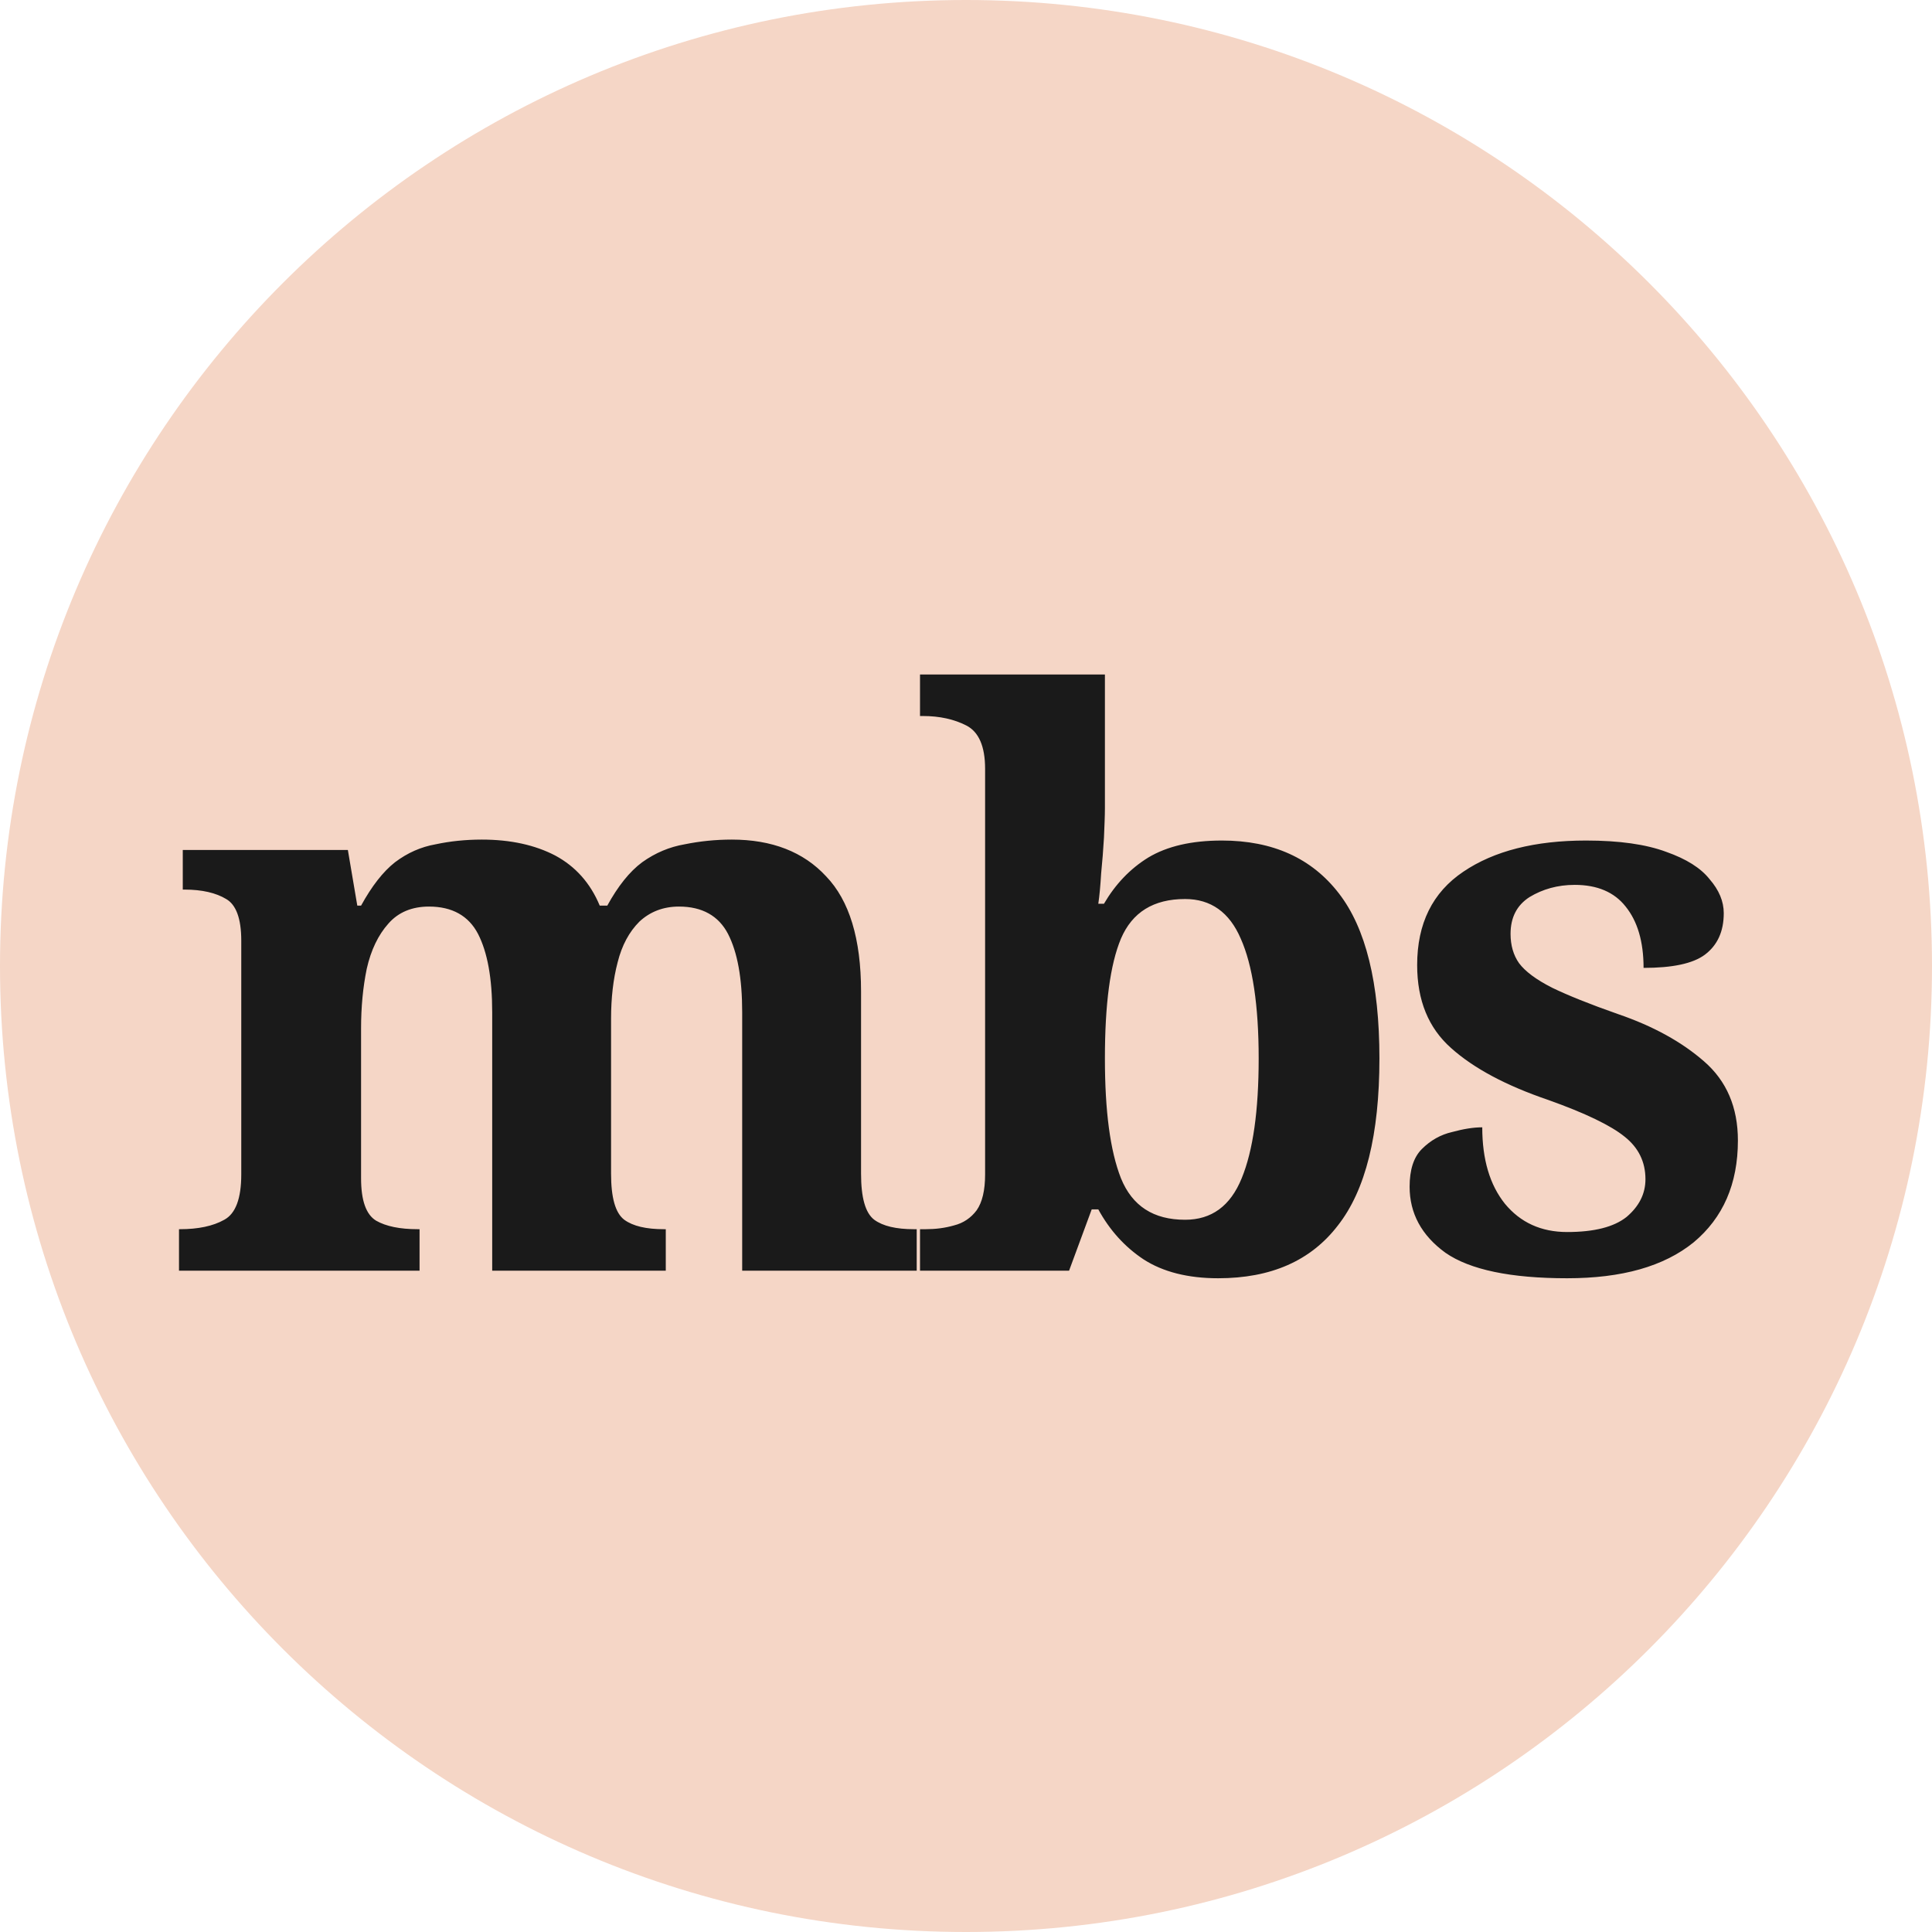
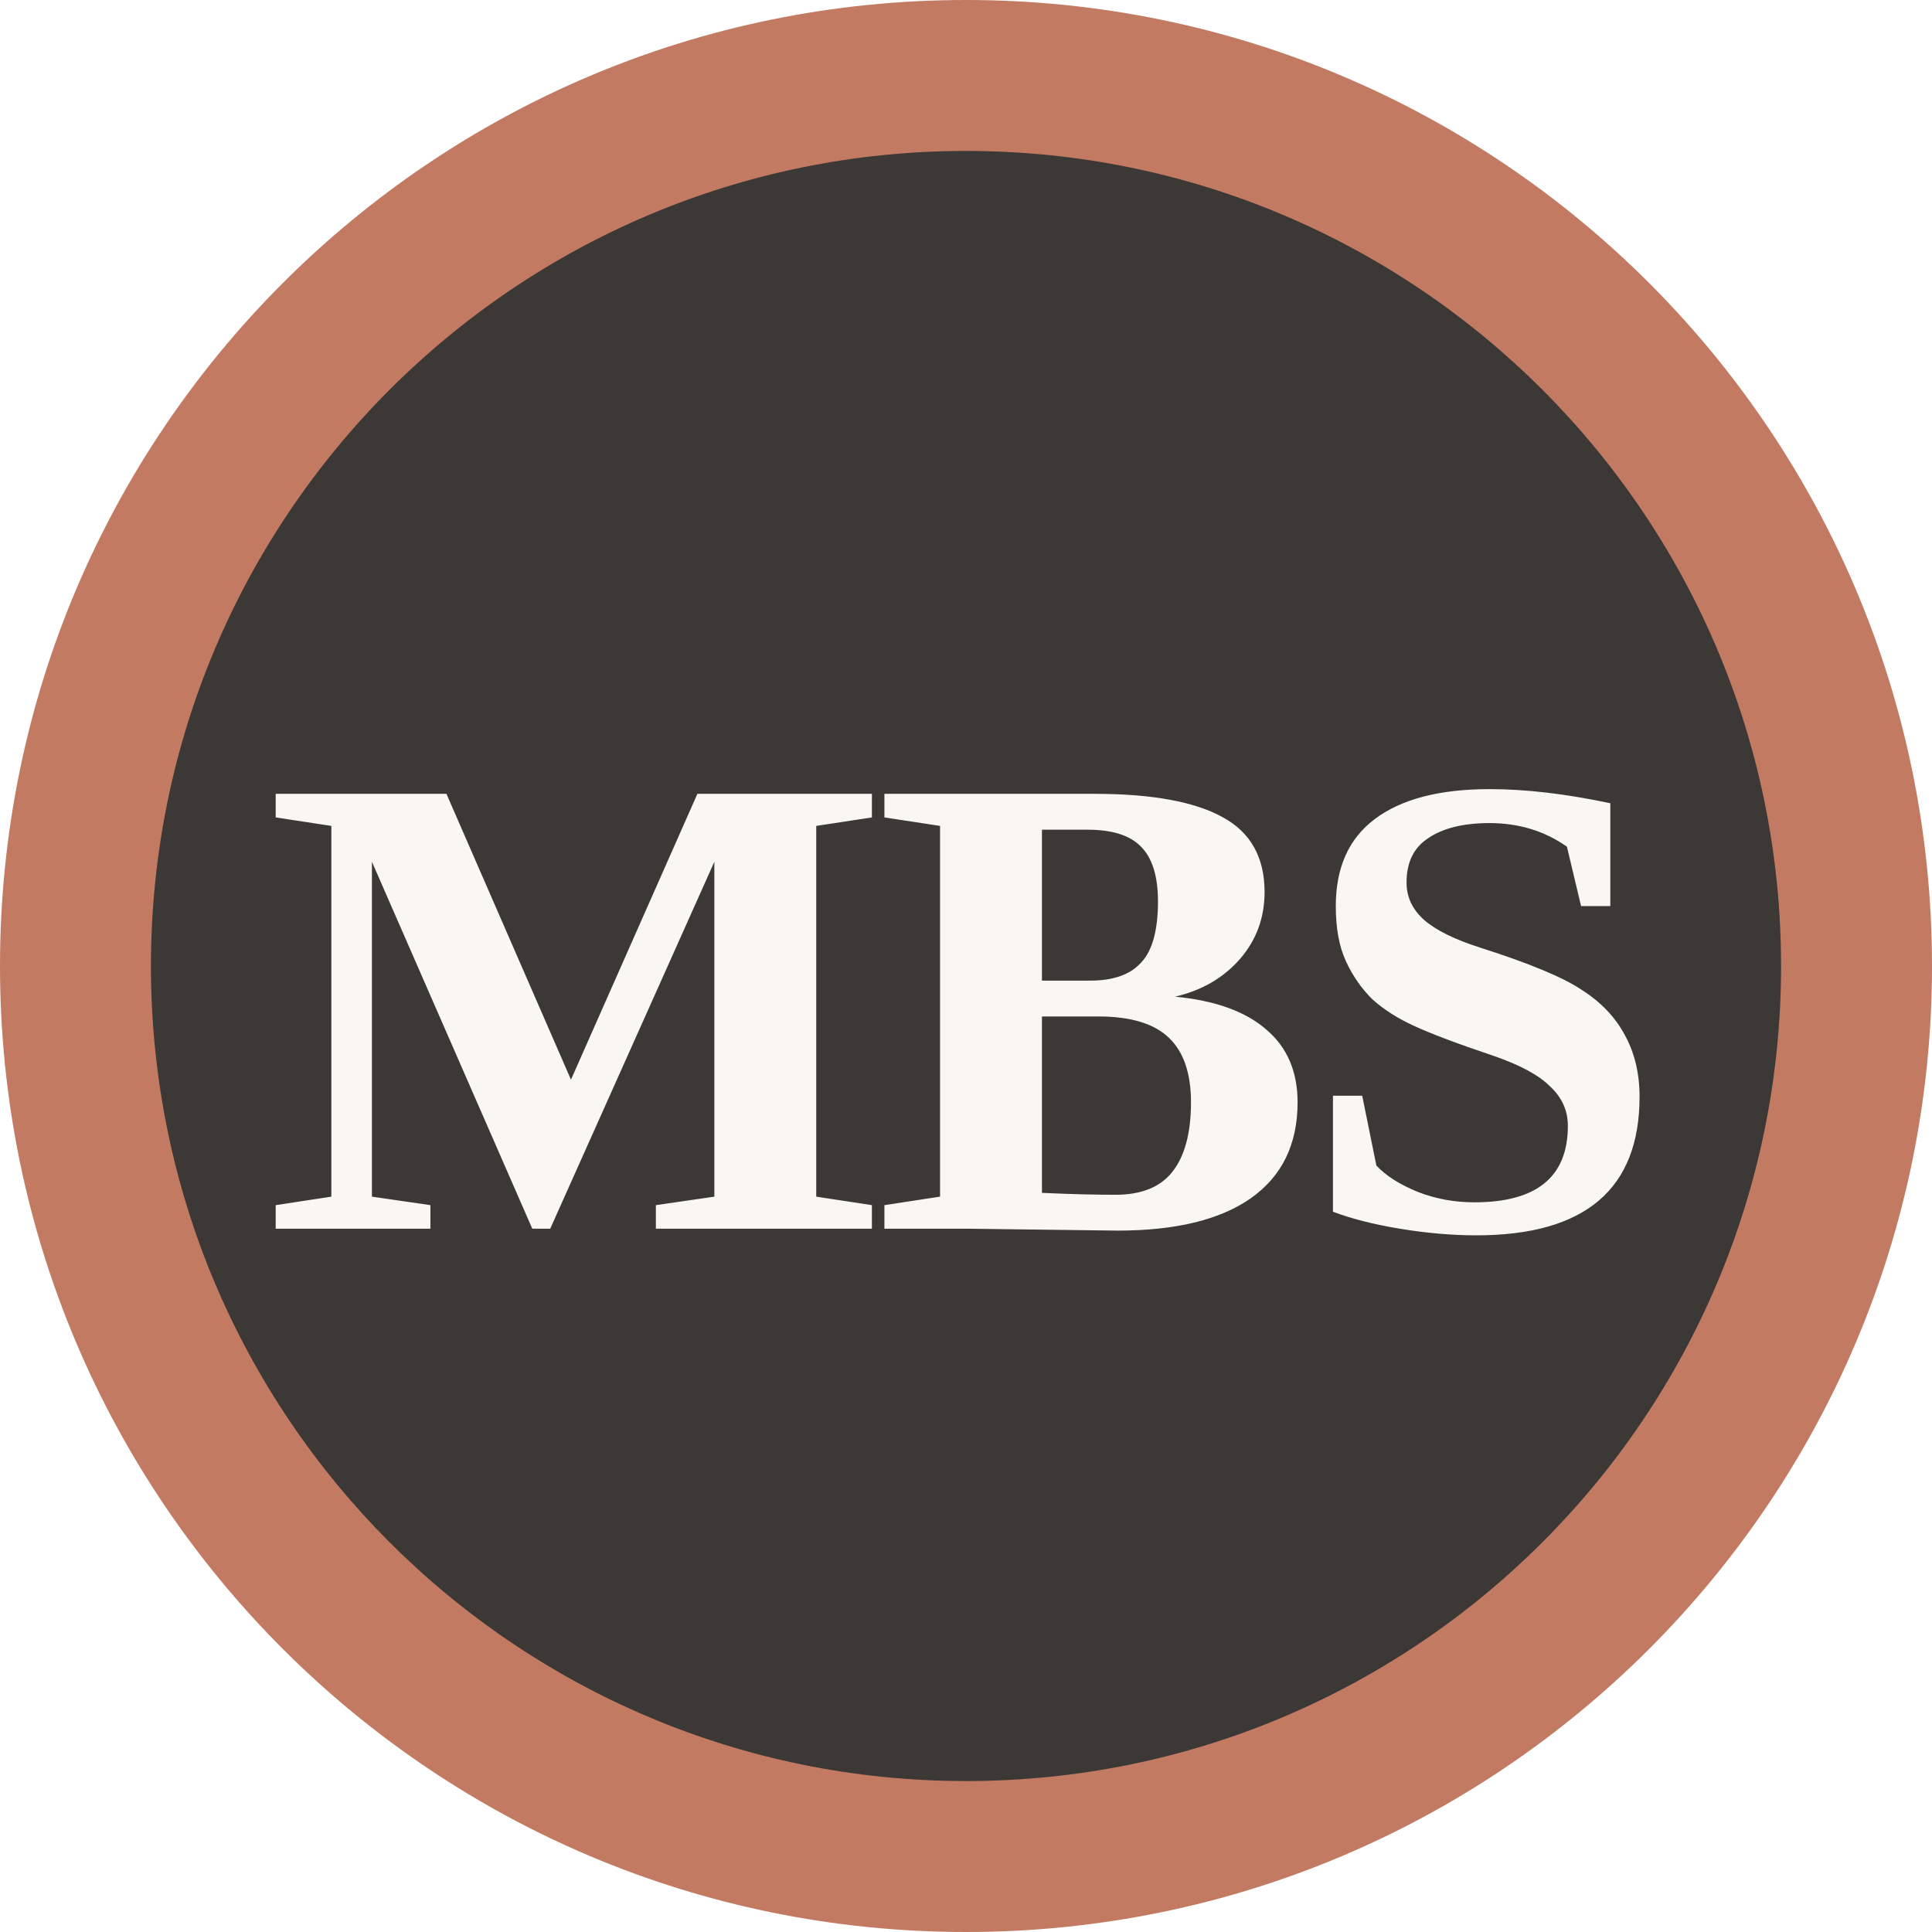
- <svg xmlns="http://www.w3.org/2000/svg" viewBox="0 0 32 32" fill="none">
-   <circle cx="16" cy="16" r="16" fill="#F5D6C6" />
-   <text x="50%" y="50%" font-family="Georgia, serif" font-size="13" font-weight="700" fill="#1A1A1A" text-anchor="middle" dominant-baseline="central" letter-spacing="-0.5">mbs</text>
+ <svg xmlns="http://www.w3.org/2000/svg" viewBox="0 0 32 32">
+   <circle cx="16" cy="16" r="16" fill="#C27A63" />
+   <circle cx="16" cy="16" r="13.5" fill="#3C3836" />
+   <text x="50%" y="52%" font-family="Georgia, 'Times New Roman', serif" font-size="11" font-weight="700" fill="#F9F7F2" text-anchor="middle" dominant-baseline="central" letter-spacing="-0.3">MBS</text>
</svg>
